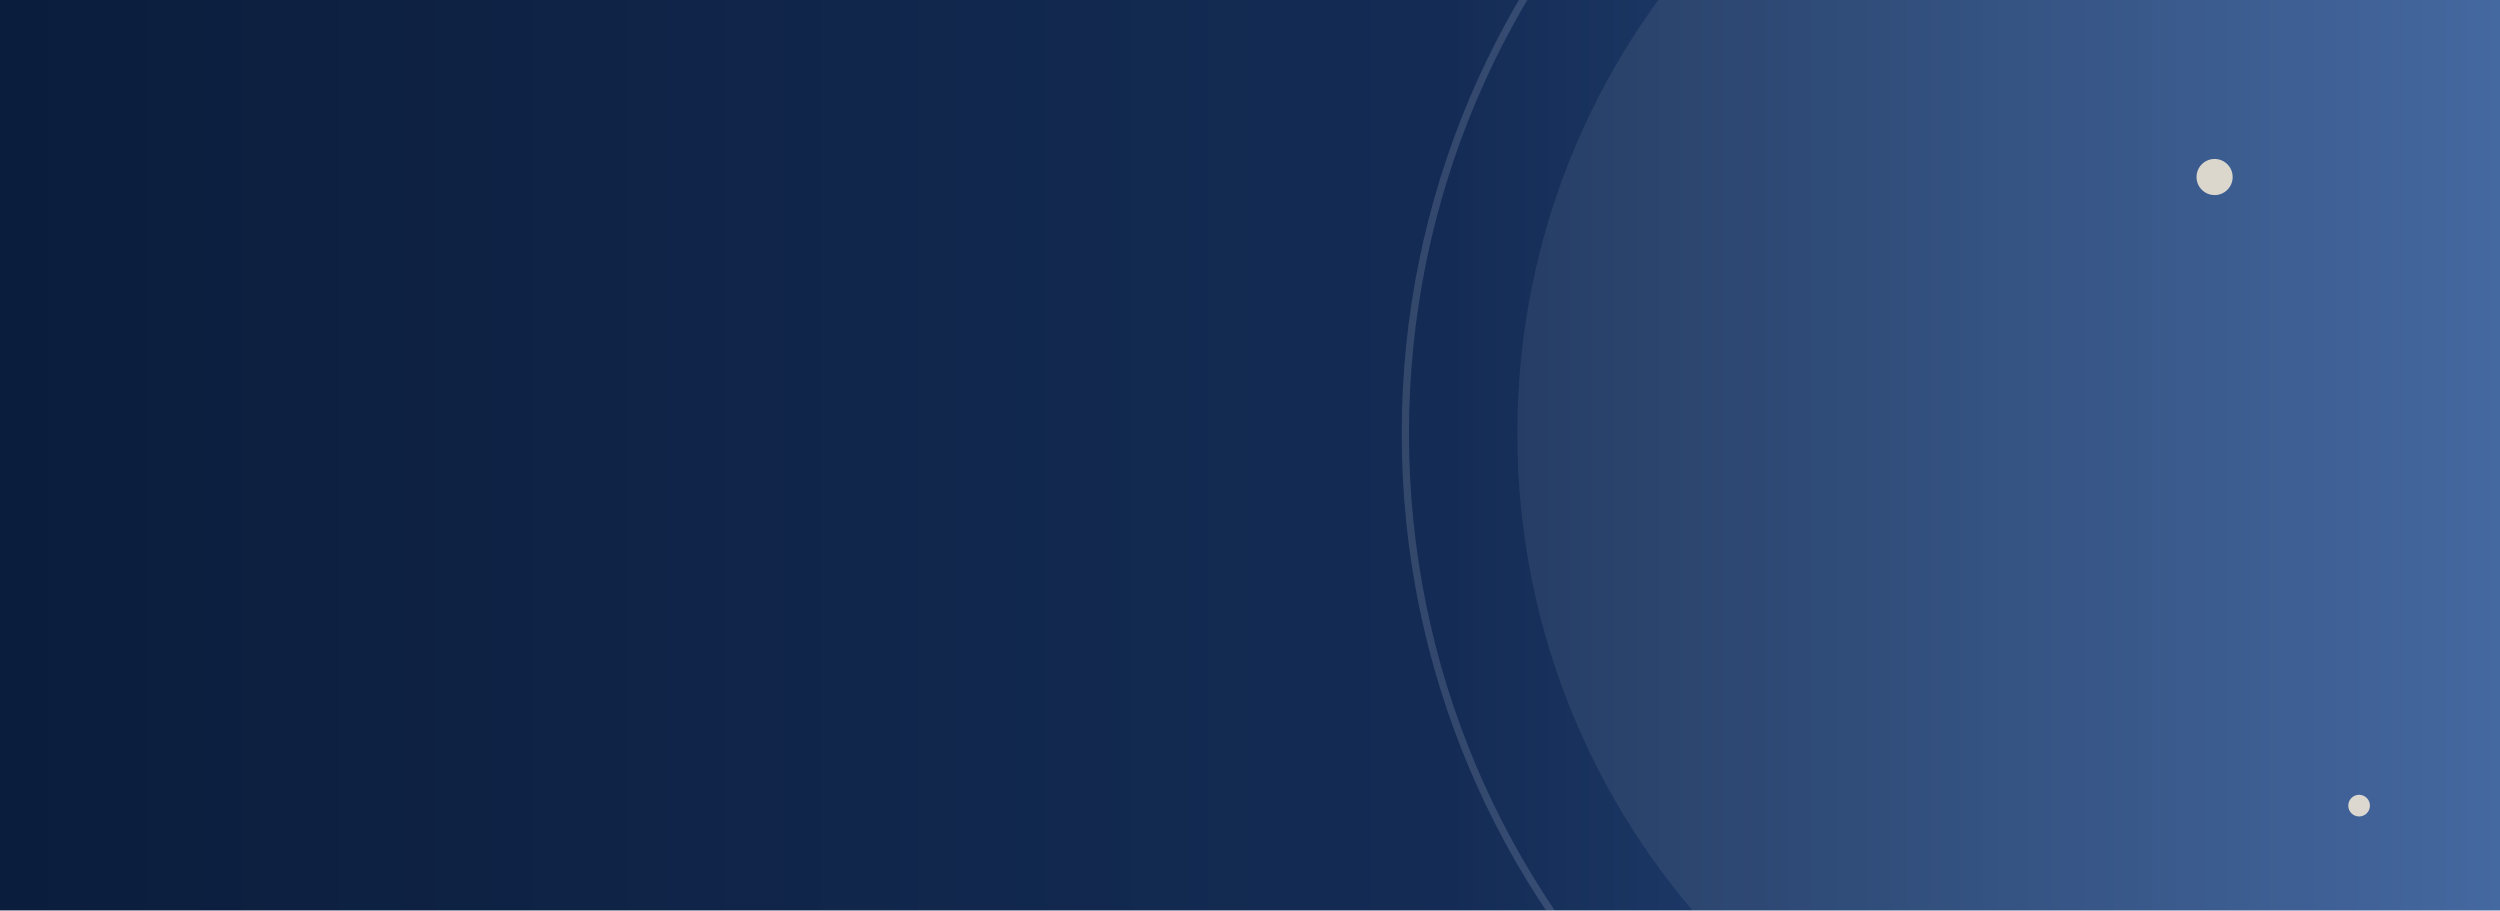
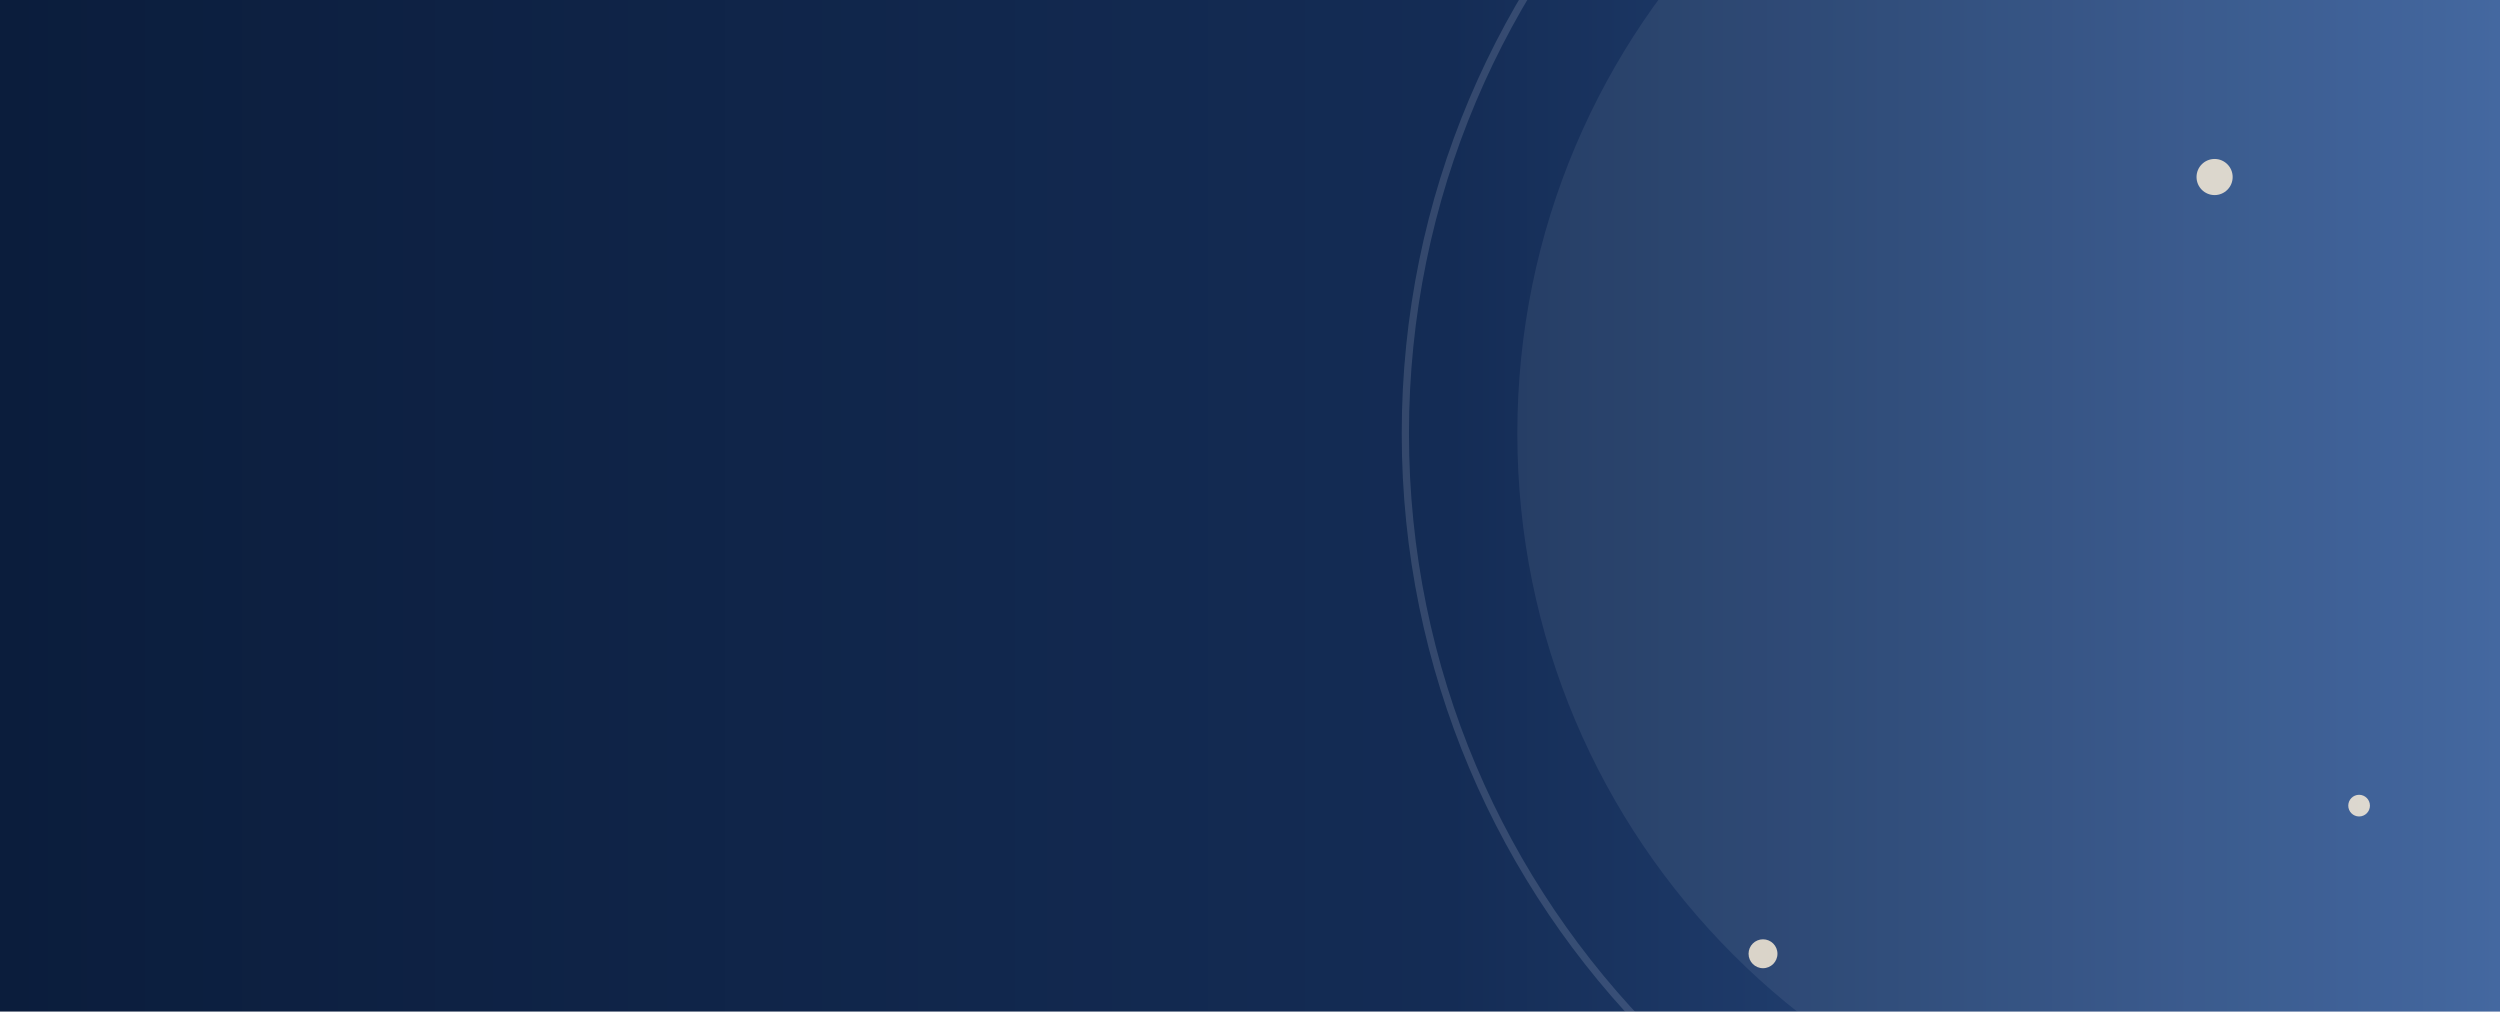
- <svg xmlns="http://www.w3.org/2000/svg" width="346" height="126" viewBox="0 0 346 126" fill="none">
+ <svg xmlns="http://www.w3.org/2000/svg" width="346" height="140" viewBox="0 0 346 140" fill="none">
  <g clip-path="url(#clip0_32_266)">
-     <rect width="346" height="126" fill="url(#paint0_linear_32_266)" />
+     <rect width="346" height="140" fill="url(#paint0_linear_32_266)" />
    <circle opacity="0.08" cx="312" cy="60" r="102" fill="#E9EEF7" />
    <circle opacity="0.15" cx="313" cy="60" r="118.5" stroke="#E9EEF7" />
    <circle opacity="0.85" cx="306.5" cy="24.5" r="2.5" fill="#F8ECD8" />
+     <circle opacity="0.85" cx="244" cy="132" r="2" fill="#F8ECD8" />
    <circle opacity="0.85" cx="326.5" cy="111.5" r="1.5" fill="#F8ECD8" />
  </g>
  <defs>
-     <linearGradient id="paint0_linear_32_266" x1="0" y1="63" x2="346" y2="63" gradientUnits="userSpaceOnUse">
+     <linearGradient id="paint0_linear_32_266" x1="0" y1="70" x2="346" y2="70" gradientUnits="userSpaceOnUse">
      <stop stop-color="#0B1D3C" />
      <stop offset="0.58" stop-color="#142C55" />
      <stop offset="1" stop-color="#365C99" />
    </linearGradient>
    <clipPath id="clip0_32_266">
-       <rect width="346" height="126" fill="white" />
+       <rect width="346" height="140" fill="white" />
    </clipPath>
  </defs>
</svg>
